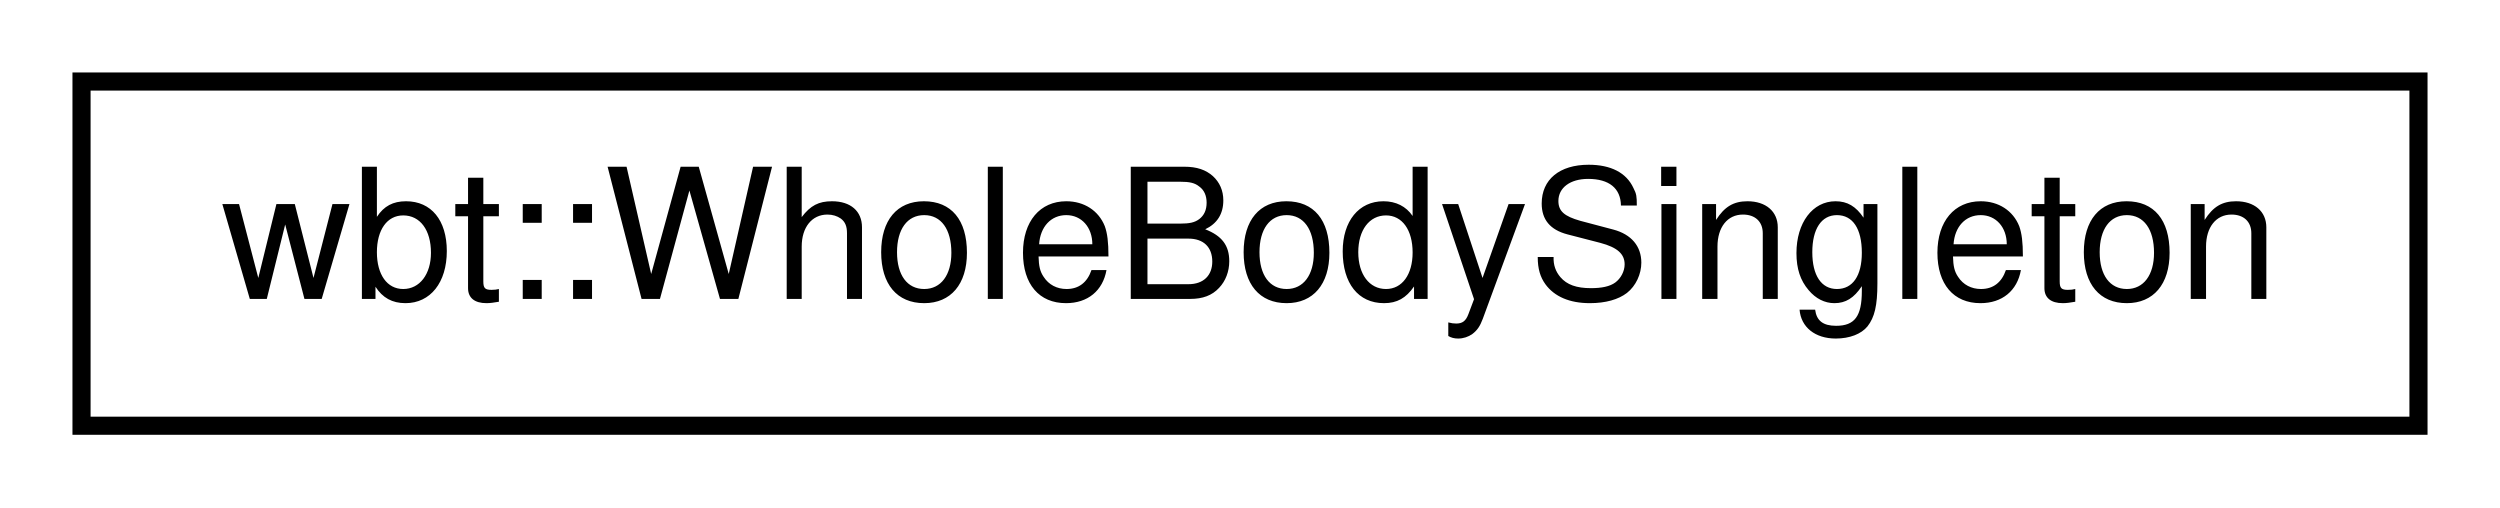
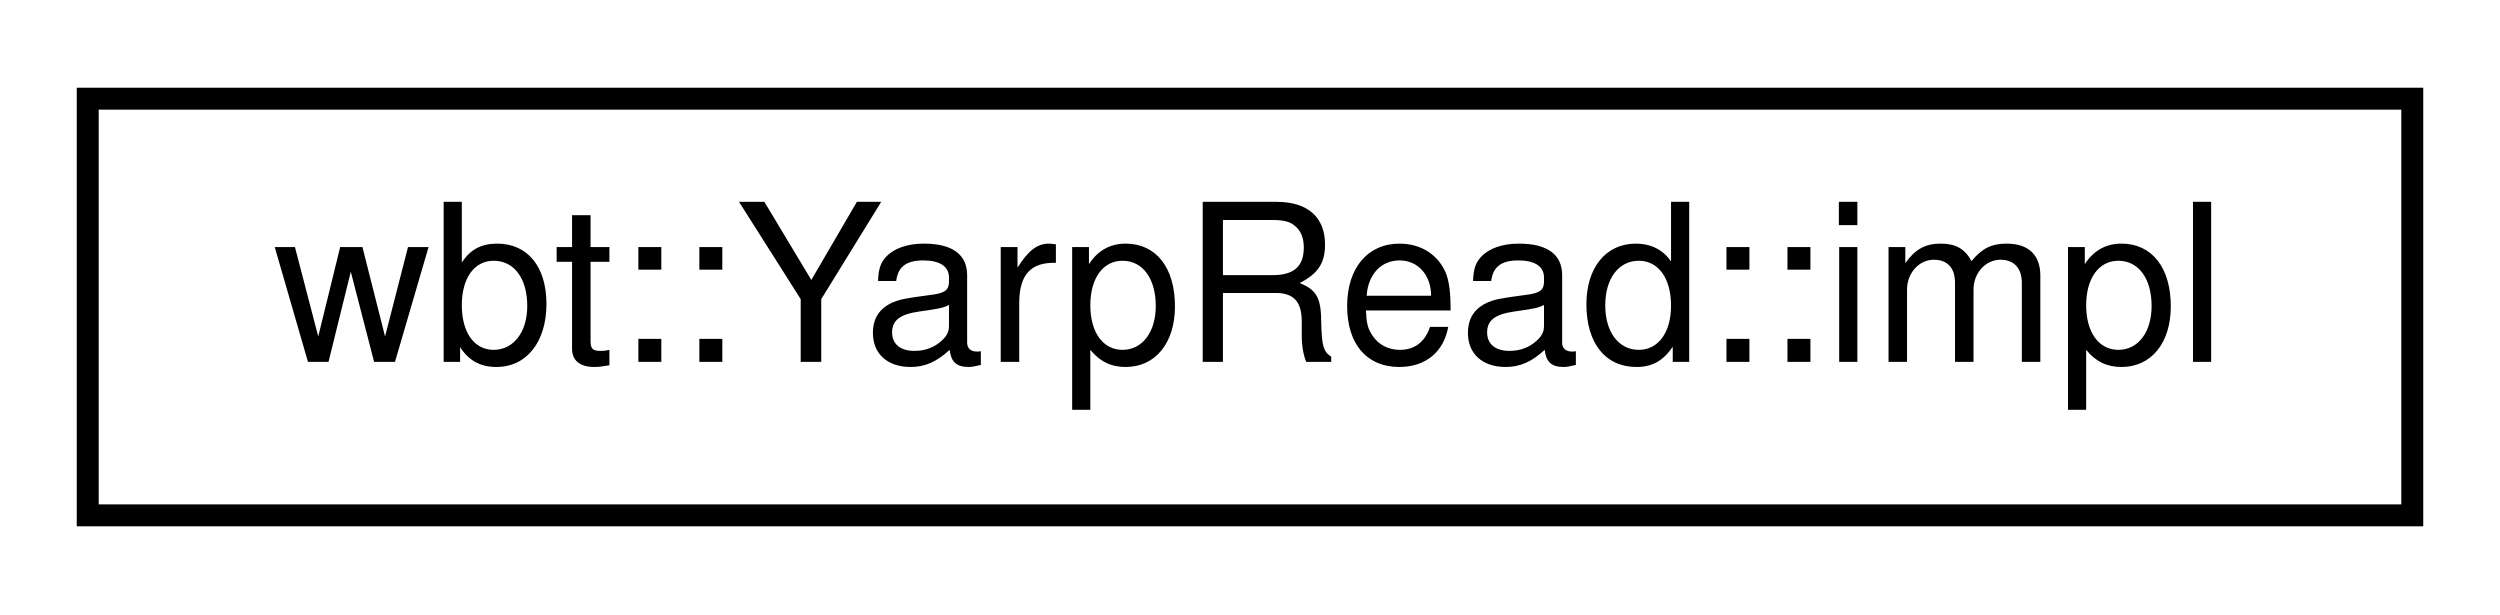
- <svg xmlns="http://www.w3.org/2000/svg" xmlns:xlink="http://www.w3.org/1999/xlink" width="138pt" height="28pt" viewBox="0.00 0.00 138.00 28.00">
+ <svg xmlns="http://www.w3.org/2000/svg" xmlns:xlink="http://www.w3.org/1999/xlink" width="114pt" height="28pt" viewBox="0.00 0.00 114.00 28.00">
  <g id="graph0" class="graph" transform="scale(1 1) rotate(0) translate(4 24)">
    <g id="node1" class="node">
      <g id="a_node1">
-         <a xlink:href="classwbt_1_1_whole_body_singleton.html" target="_top" xlink:title="wbt::WholeBodySingleton">
-           <polygon fill="none" stroke="black" points="0.5,-0.5 0.5,-19.5 129.5,-19.5 129.5,-0.5 0.5,-0.5" />
-           <text text-anchor="middle" x="65" y="-7.5" font-family="Helvetica,sans-Serif" font-size="10.00">wbt::WholeBodySingleton</text>
+         <a xlink:href="class_yarp_read_1_1impl.html" target="_top" xlink:title="wbt::YarpRead::impl">
+           <polygon fill="none" stroke="black" points="0,-0.5 0,-19.5 106,-19.5 106,-0.5 0,-0.5" />
+           <text text-anchor="middle" x="53" y="-7.5" font-family="Helvetica,sans-Serif" font-size="10.00">wbt::YarpRead::impl</text>
        </a>
      </g>
    </g>
  </g>
</svg>
